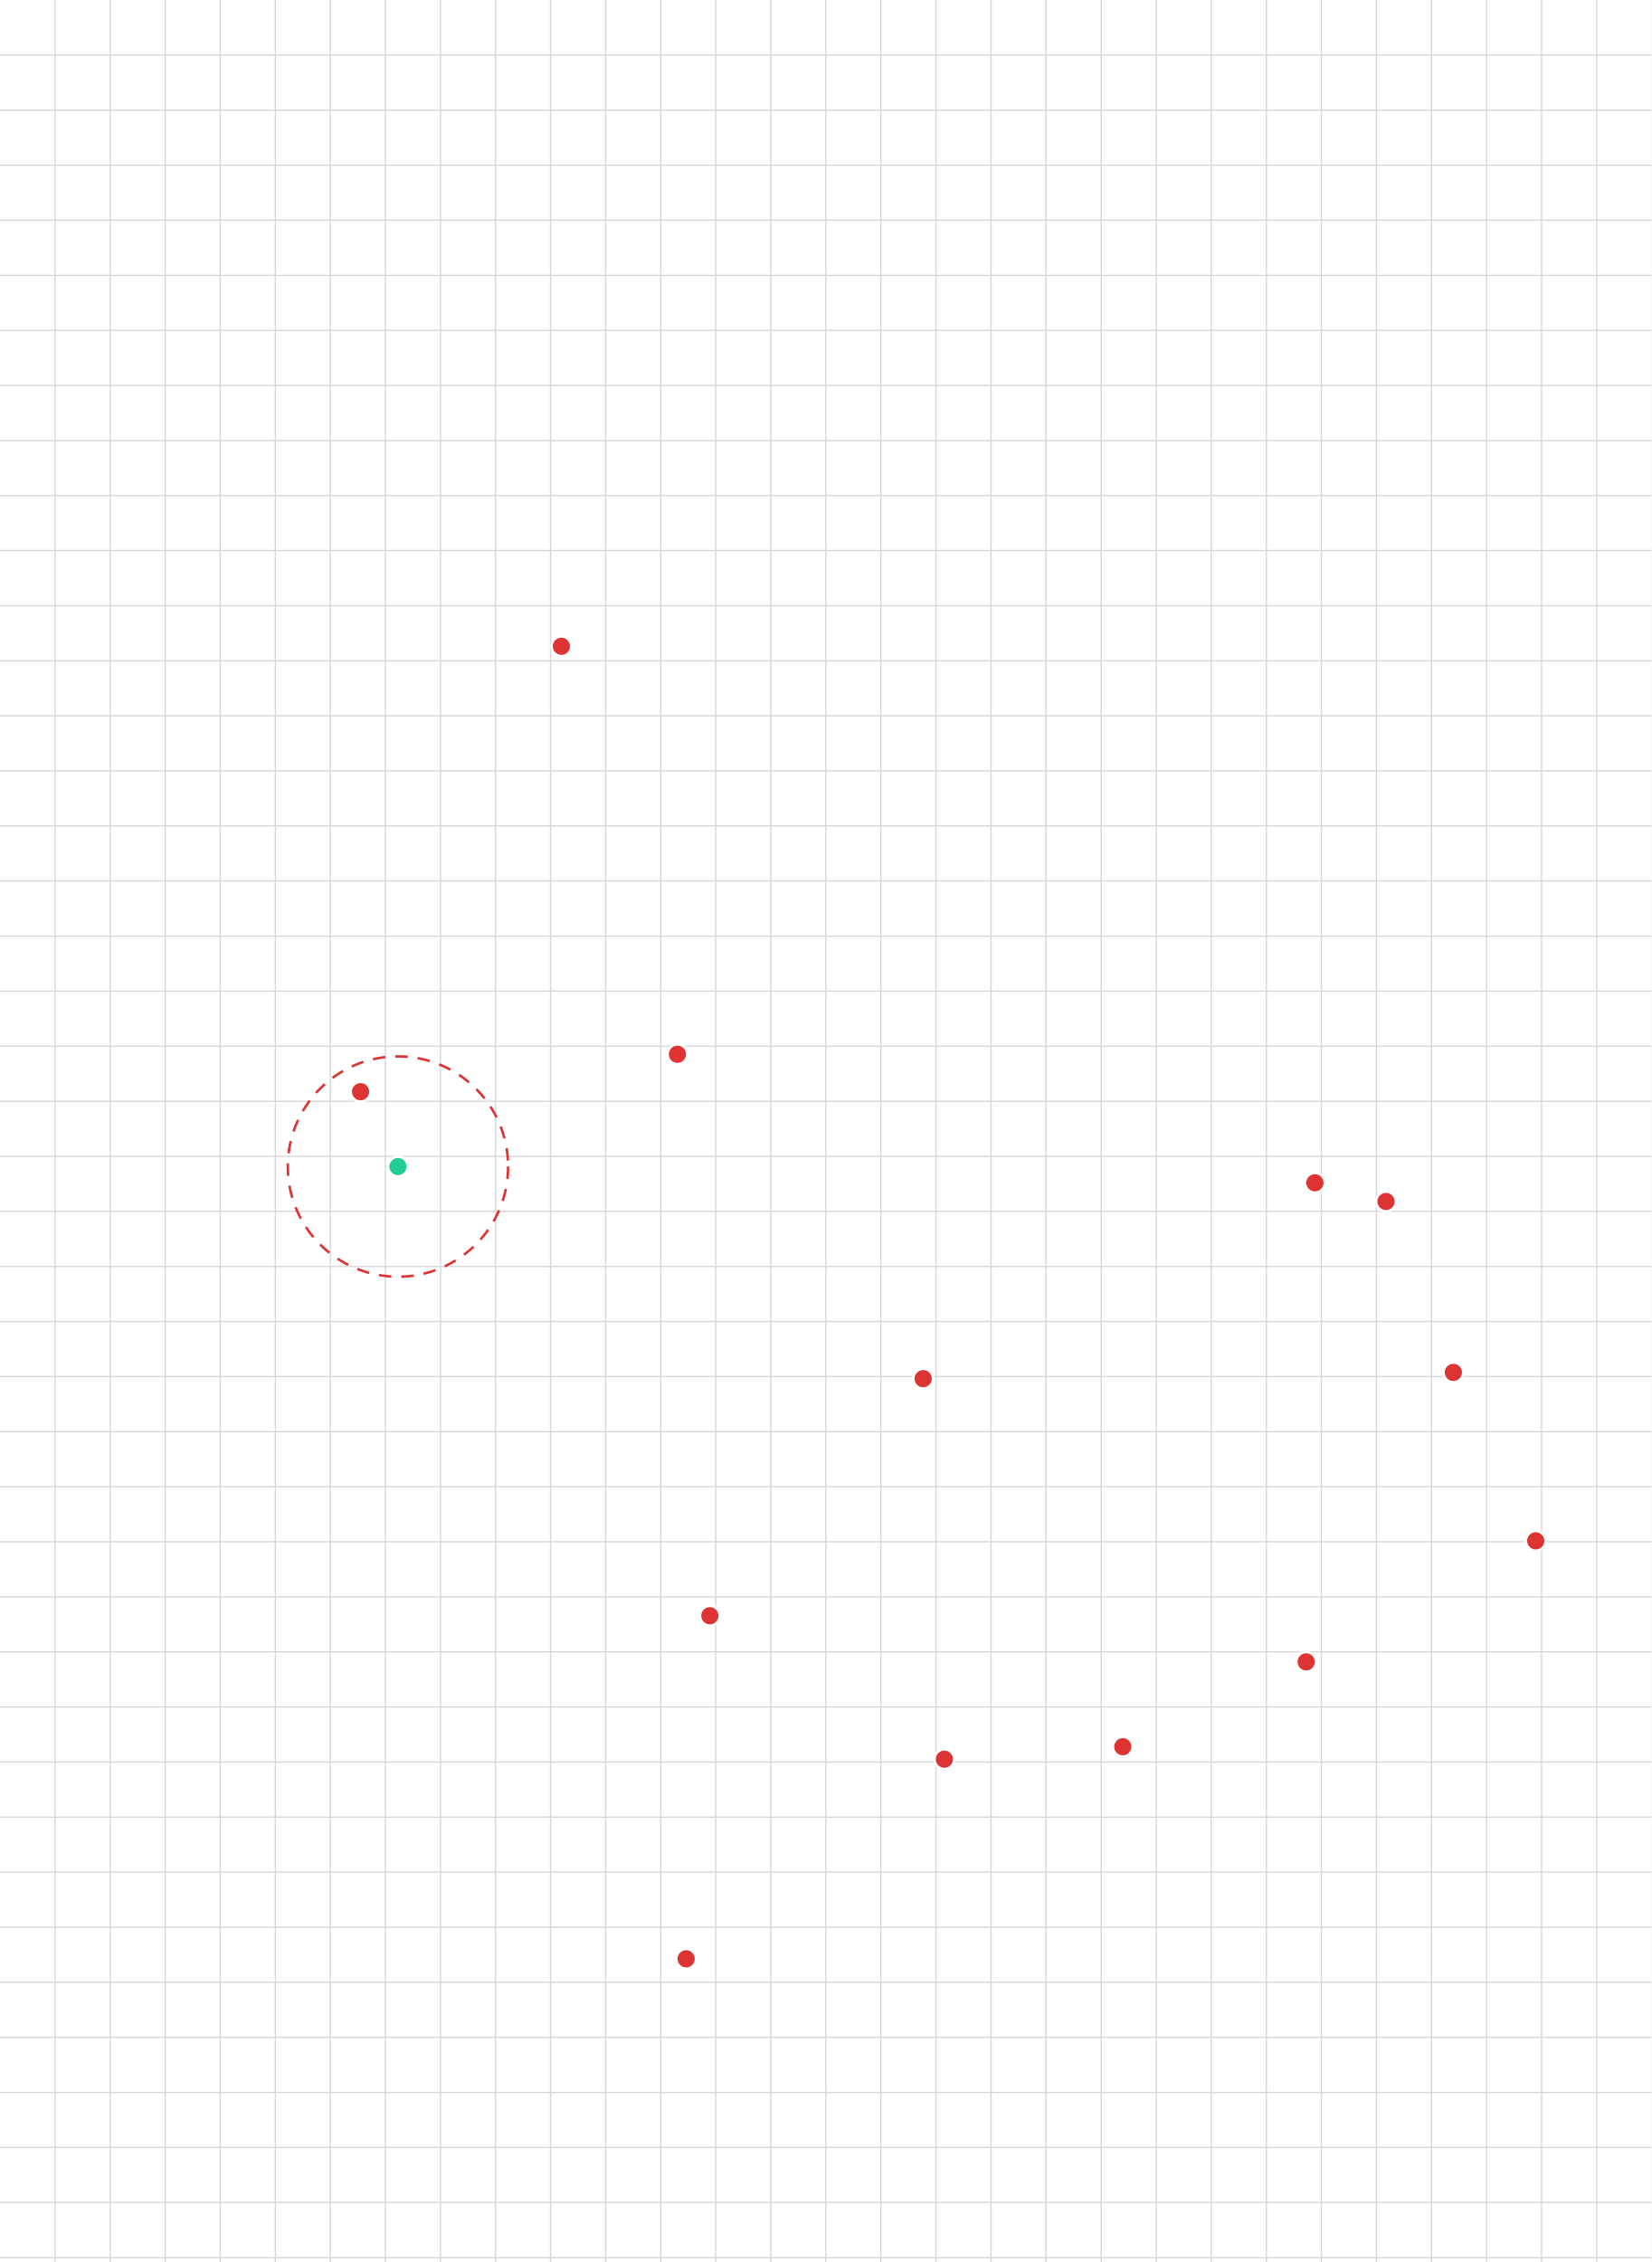
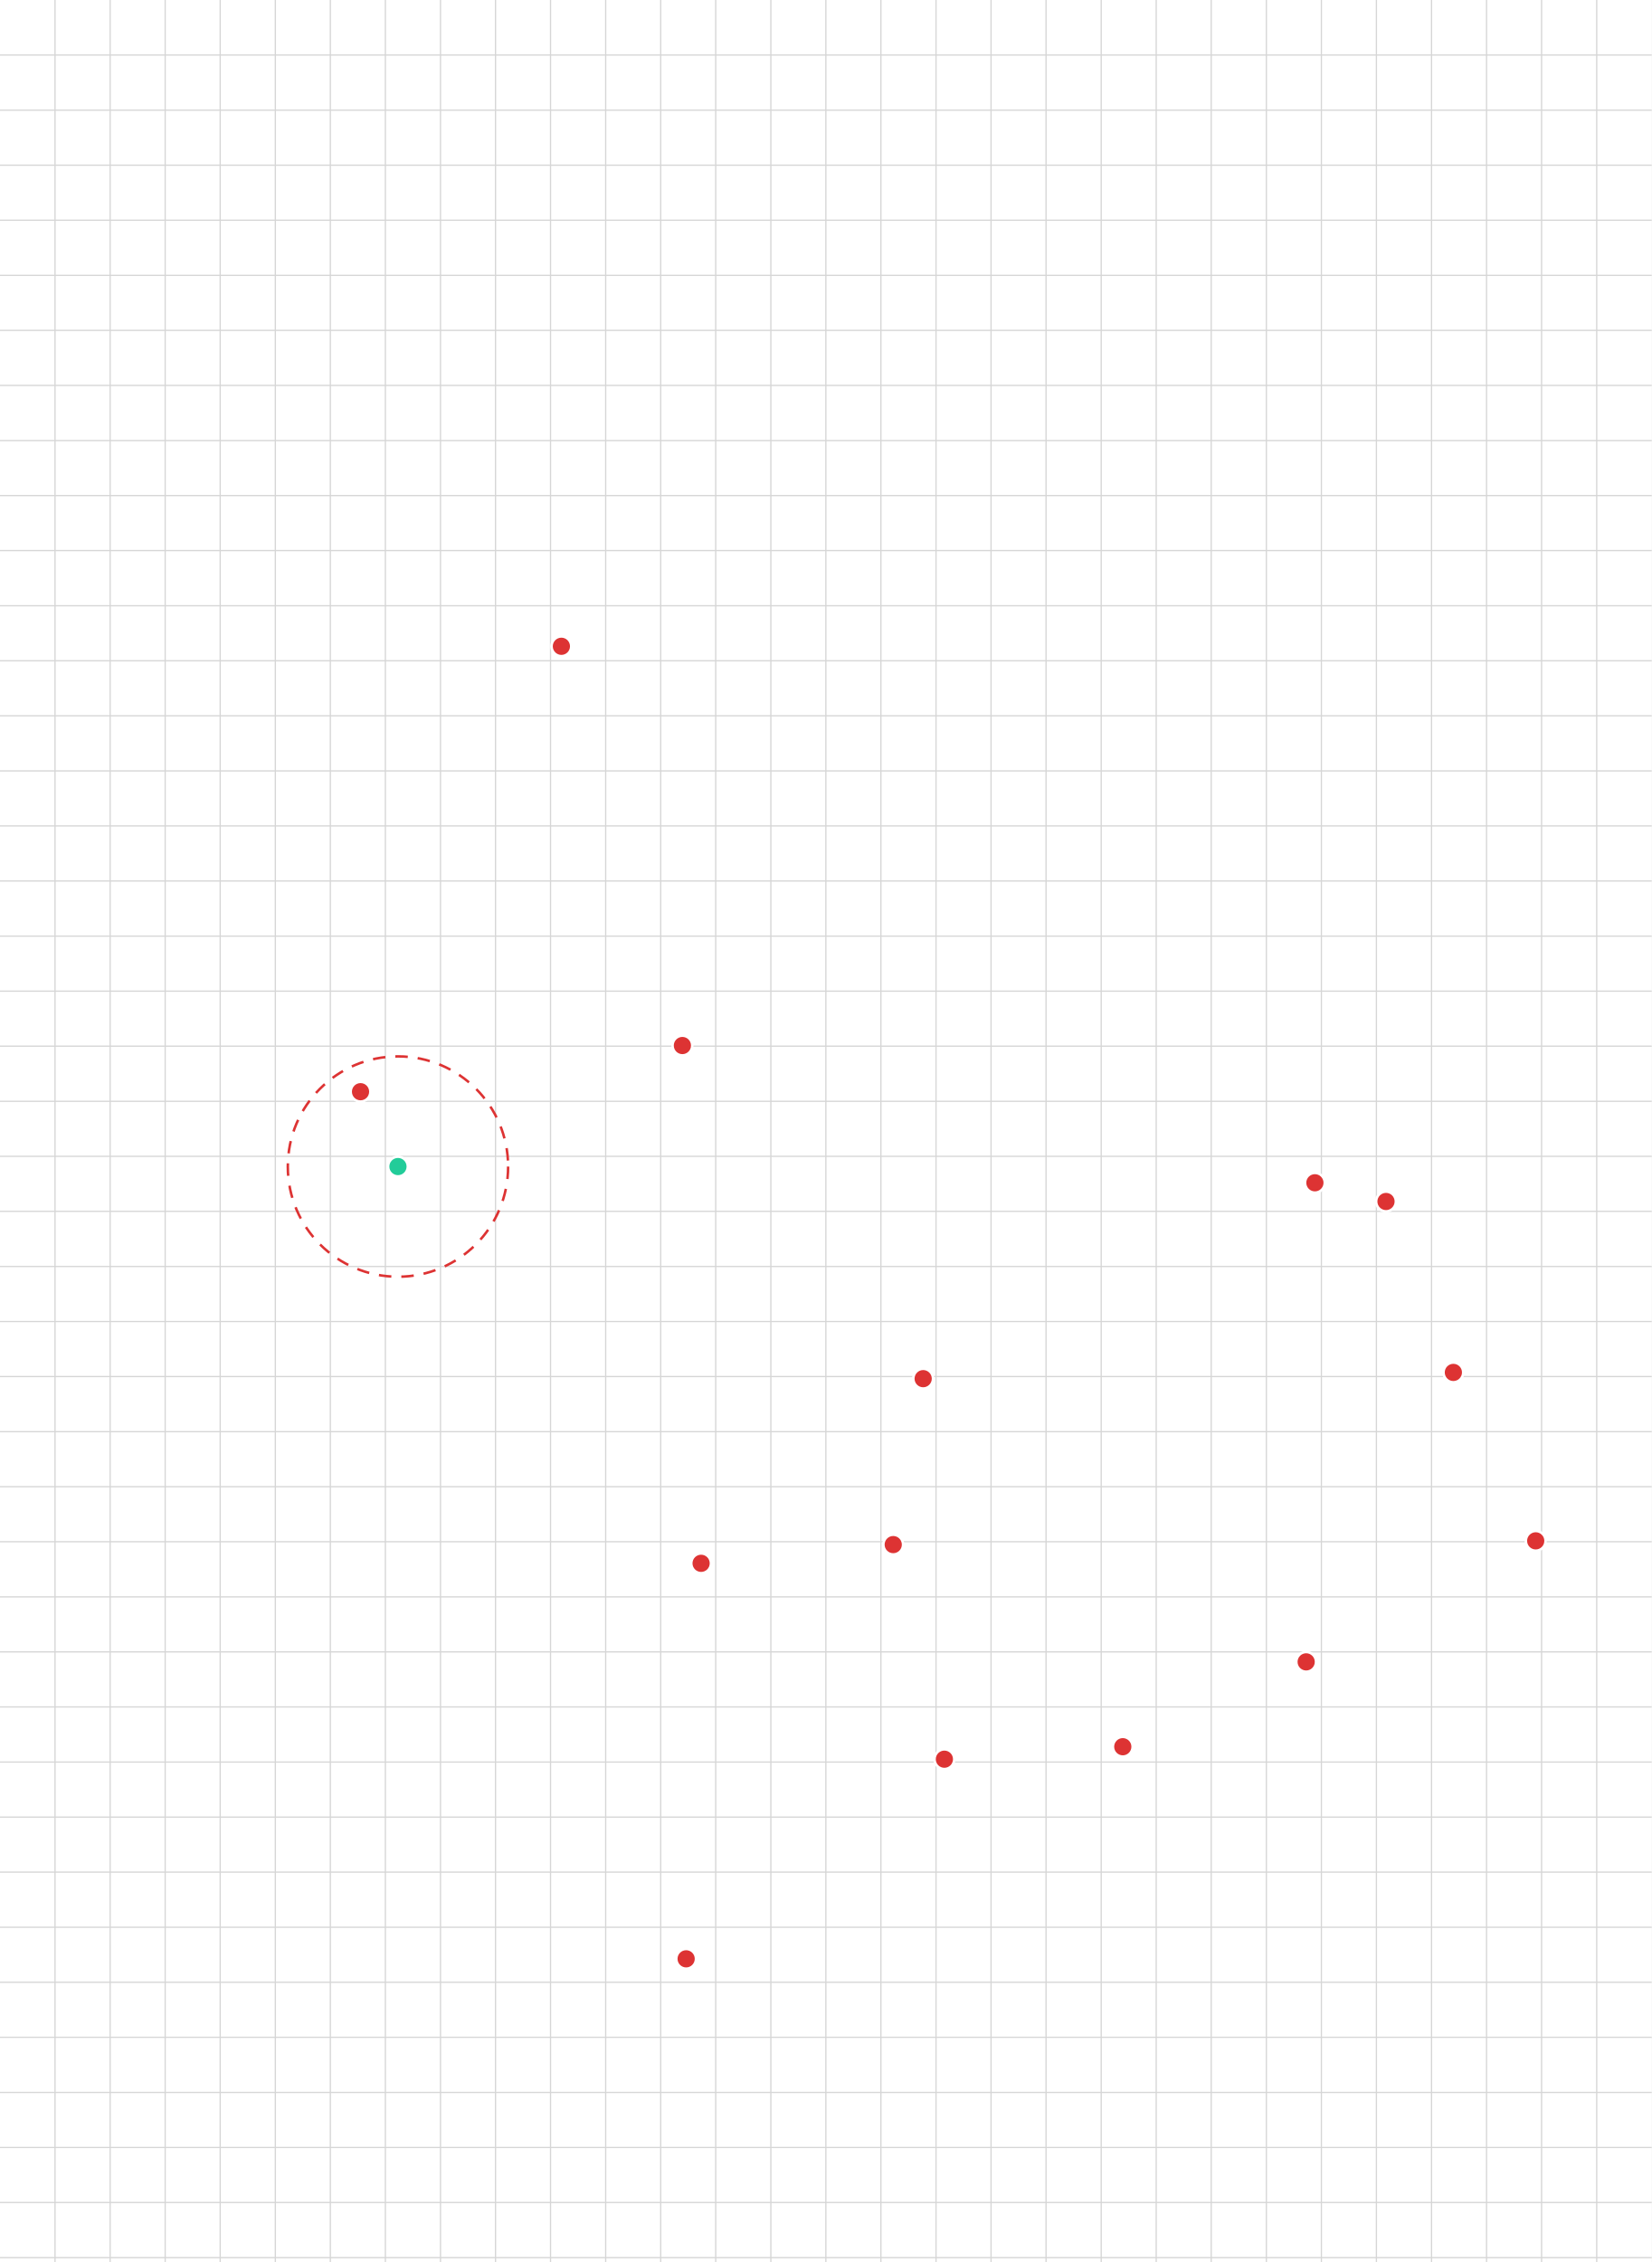
- <svg xmlns="http://www.w3.org/2000/svg" viewBox="0 0 1324 1813" width="1324" height="1813" data-set="56fa4388-81c9-4f67-a944-7e168c1b3a35" data-version="8" data-squares="30" data-feet-per-square="5">
+ <svg xmlns="http://www.w3.org/2000/svg" viewBox="0 0 1324 1813" width="1324" height="1813" data-set="56fa4388-81c9-4f67-a944-7e168c1b3a35" data-version="12" data-squares="30" data-feet-per-square="5">
  <rect width="1324" height="1813" fill="#ffffff" />
  <g id="grid" stroke="#d6d6d6" stroke-width="1" fill="none">
    <line x1="44.1" y1="0" x2="44.1" y2="1813" />
    <line x1="88.3" y1="0" x2="88.3" y2="1813" />
    <line x1="132.4" y1="0" x2="132.4" y2="1813" />
    <line x1="176.5" y1="0" x2="176.5" y2="1813" />
    <line x1="220.7" y1="0" x2="220.7" y2="1813" />
    <line x1="264.8" y1="0" x2="264.8" y2="1813" />
    <line x1="308.9" y1="0" x2="308.9" y2="1813" />
    <line x1="353.1" y1="0" x2="353.1" y2="1813" />
    <line x1="397.2" y1="0" x2="397.2" y2="1813" />
    <line x1="441.3" y1="0" x2="441.3" y2="1813" />
    <line x1="485.5" y1="0" x2="485.5" y2="1813" />
    <line x1="529.6" y1="0" x2="529.6" y2="1813" />
    <line x1="573.7" y1="0" x2="573.7" y2="1813" />
    <line x1="617.9" y1="0" x2="617.9" y2="1813" />
    <line x1="662" y1="0" x2="662" y2="1813" />
    <line x1="706.1" y1="0" x2="706.1" y2="1813" />
    <line x1="750.3" y1="0" x2="750.3" y2="1813" />
    <line x1="794.4" y1="0" x2="794.4" y2="1813" />
    <line x1="838.5" y1="0" x2="838.5" y2="1813" />
    <line x1="882.7" y1="0" x2="882.7" y2="1813" />
    <line x1="926.8" y1="0" x2="926.8" y2="1813" />
    <line x1="970.9" y1="0" x2="970.9" y2="1813" />
    <line x1="1015.1" y1="0" x2="1015.1" y2="1813" />
    <line x1="1059.2" y1="0" x2="1059.2" y2="1813" />
    <line x1="1103.3" y1="0" x2="1103.3" y2="1813" />
    <line x1="1147.5" y1="0" x2="1147.5" y2="1813" />
    <line x1="1191.6" y1="0" x2="1191.6" y2="1813" />
    <line x1="1235.7" y1="0" x2="1235.7" y2="1813" />
    <line x1="1279.9" y1="0" x2="1279.9" y2="1813" />
    <line x1="0" y1="44.1" x2="1324" y2="44.1" />
    <line x1="0" y1="88.3" x2="1324" y2="88.3" />
    <line x1="0" y1="132.4" x2="1324" y2="132.4" />
    <line x1="0" y1="176.5" x2="1324" y2="176.5" />
    <line x1="0" y1="220.7" x2="1324" y2="220.7" />
    <line x1="0" y1="264.8" x2="1324" y2="264.8" />
    <line x1="0" y1="308.9" x2="1324" y2="308.9" />
    <line x1="0" y1="353.1" x2="1324" y2="353.1" />
    <line x1="0" y1="397.2" x2="1324" y2="397.2" />
    <line x1="0" y1="441.3" x2="1324" y2="441.3" />
    <line x1="0" y1="485.5" x2="1324" y2="485.5" />
    <line x1="0" y1="529.6" x2="1324" y2="529.6" />
    <line x1="0" y1="573.7" x2="1324" y2="573.7" />
    <line x1="0" y1="617.9" x2="1324" y2="617.9" />
    <line x1="0" y1="662" x2="1324" y2="662" />
    <line x1="0" y1="706.1" x2="1324" y2="706.1" />
    <line x1="0" y1="750.3" x2="1324" y2="750.3" />
    <line x1="0" y1="794.4" x2="1324" y2="794.4" />
    <line x1="0" y1="838.5" x2="1324" y2="838.5" />
    <line x1="0" y1="882.7" x2="1324" y2="882.7" />
    <line x1="0" y1="926.8" x2="1324" y2="926.8" />
    <line x1="0" y1="970.9" x2="1324" y2="970.9" />
    <line x1="0" y1="1015.1" x2="1324" y2="1015.1" />
    <line x1="0" y1="1059.2" x2="1324" y2="1059.2" />
    <line x1="0" y1="1103.3" x2="1324" y2="1103.3" />
    <line x1="0" y1="1147.5" x2="1324" y2="1147.5" />
    <line x1="0" y1="1191.6" x2="1324" y2="1191.6" />
    <line x1="0" y1="1235.7" x2="1324" y2="1235.7" />
    <line x1="0" y1="1279.9" x2="1324" y2="1279.9" />
    <line x1="0" y1="1324" x2="1324" y2="1324" />
    <line x1="0" y1="1368.1" x2="1324" y2="1368.1" />
    <line x1="0" y1="1412.3" x2="1324" y2="1412.3" />
    <line x1="0" y1="1456.4" x2="1324" y2="1456.4" />
    <line x1="0" y1="1500.5" x2="1324" y2="1500.5" />
    <line x1="0" y1="1544.7" x2="1324" y2="1544.7" />
    <line x1="0" y1="1588.8" x2="1324" y2="1588.8" />
    <line x1="0" y1="1632.9" x2="1324" y2="1632.9" />
    <line x1="0" y1="1677.1" x2="1324" y2="1677.1" />
    <line x1="0" y1="1721.2" x2="1324" y2="1721.2" />
    <line x1="0" y1="1765.3" x2="1324" y2="1765.3" />
    <line x1="0" y1="1809.5" x2="1324" y2="1809.5" />
  </g>
  <g id="difficult" fill="#f3e3b8" stroke="none" />
  <g id="fences" stroke="#8a5a2b" stroke-width="3.7" stroke-dasharray="8.8,6.6" stroke-linecap="butt" />
  <g id="walls" stroke="#111111" stroke-width="6.2" stroke-linecap="round" />
  <g id="doors" stroke="#2f8f4e" stroke-width="5" stroke-linecap="butt" />
  <g id="pins" fill="#d33" stroke="#ffffff" stroke-width="2">
    <g data-name="start">
      <circle cx="319" cy="935" r="7.9" class="start" fill="#2c9" />
      <circle cx="319" cy="935" r="88.3" class="area" fill="none" stroke="#d33" stroke-width="2" stroke-dasharray="10,8" />
    </g>
    <g data-name="neverwinter">
      <circle cx="289" cy="875" r="7.9" />
    </g>
    <g data-name="phandalin">
      <circle cx="757" cy="1410" r="7.9" />
    </g>
    <g data-name="thundertree">
-       <circle cx="543" cy="845" r="7.9" />
+       <circle cx="547" cy="838" r="7.9" />
    </g>
    <g data-name="cragmaw-castle">
      <circle cx="740" cy="1105" r="7.9" />
    </g>
    <g data-name="conyberry">
      <circle cx="1111" cy="963" r="7.9" />
    </g>
    <g data-name="old-owl-well">
      <circle cx="1165" cy="1100" r="7.9" />
    </g>
    <g data-name="leilon">
      <circle cx="550" cy="1570" r="7.9" />
    </g>
    <g data-name="cragmaw-hideout">
-       <circle cx="569" cy="1295" r="7.9" />
+       <circle cx="562" cy="1253" r="7.9" />
    </g>
    <g data-name="wave-echo-cave">
      <circle cx="900" cy="1400" r="7.9" />
    </g>
    <g data-name="wyvern-tor">
      <circle cx="1231" cy="1235" r="7.9" />
    </g>
    <g data-name="agatha-s-lair">
      <circle cx="1054" cy="948" r="7.9" />
    </g>
    <g data-name="mount-hotenow">
      <circle cx="450" cy="518" r="7.9" />
    </g>
    <g data-name="icespire-peak">
      <circle cx="1047" cy="1332" r="7.9" />
    </g>
+     <g data-name="triboar-trail">
+       <circle cx="716" cy="1238" r="7.9" />
+     </g>
  </g>
</svg>
